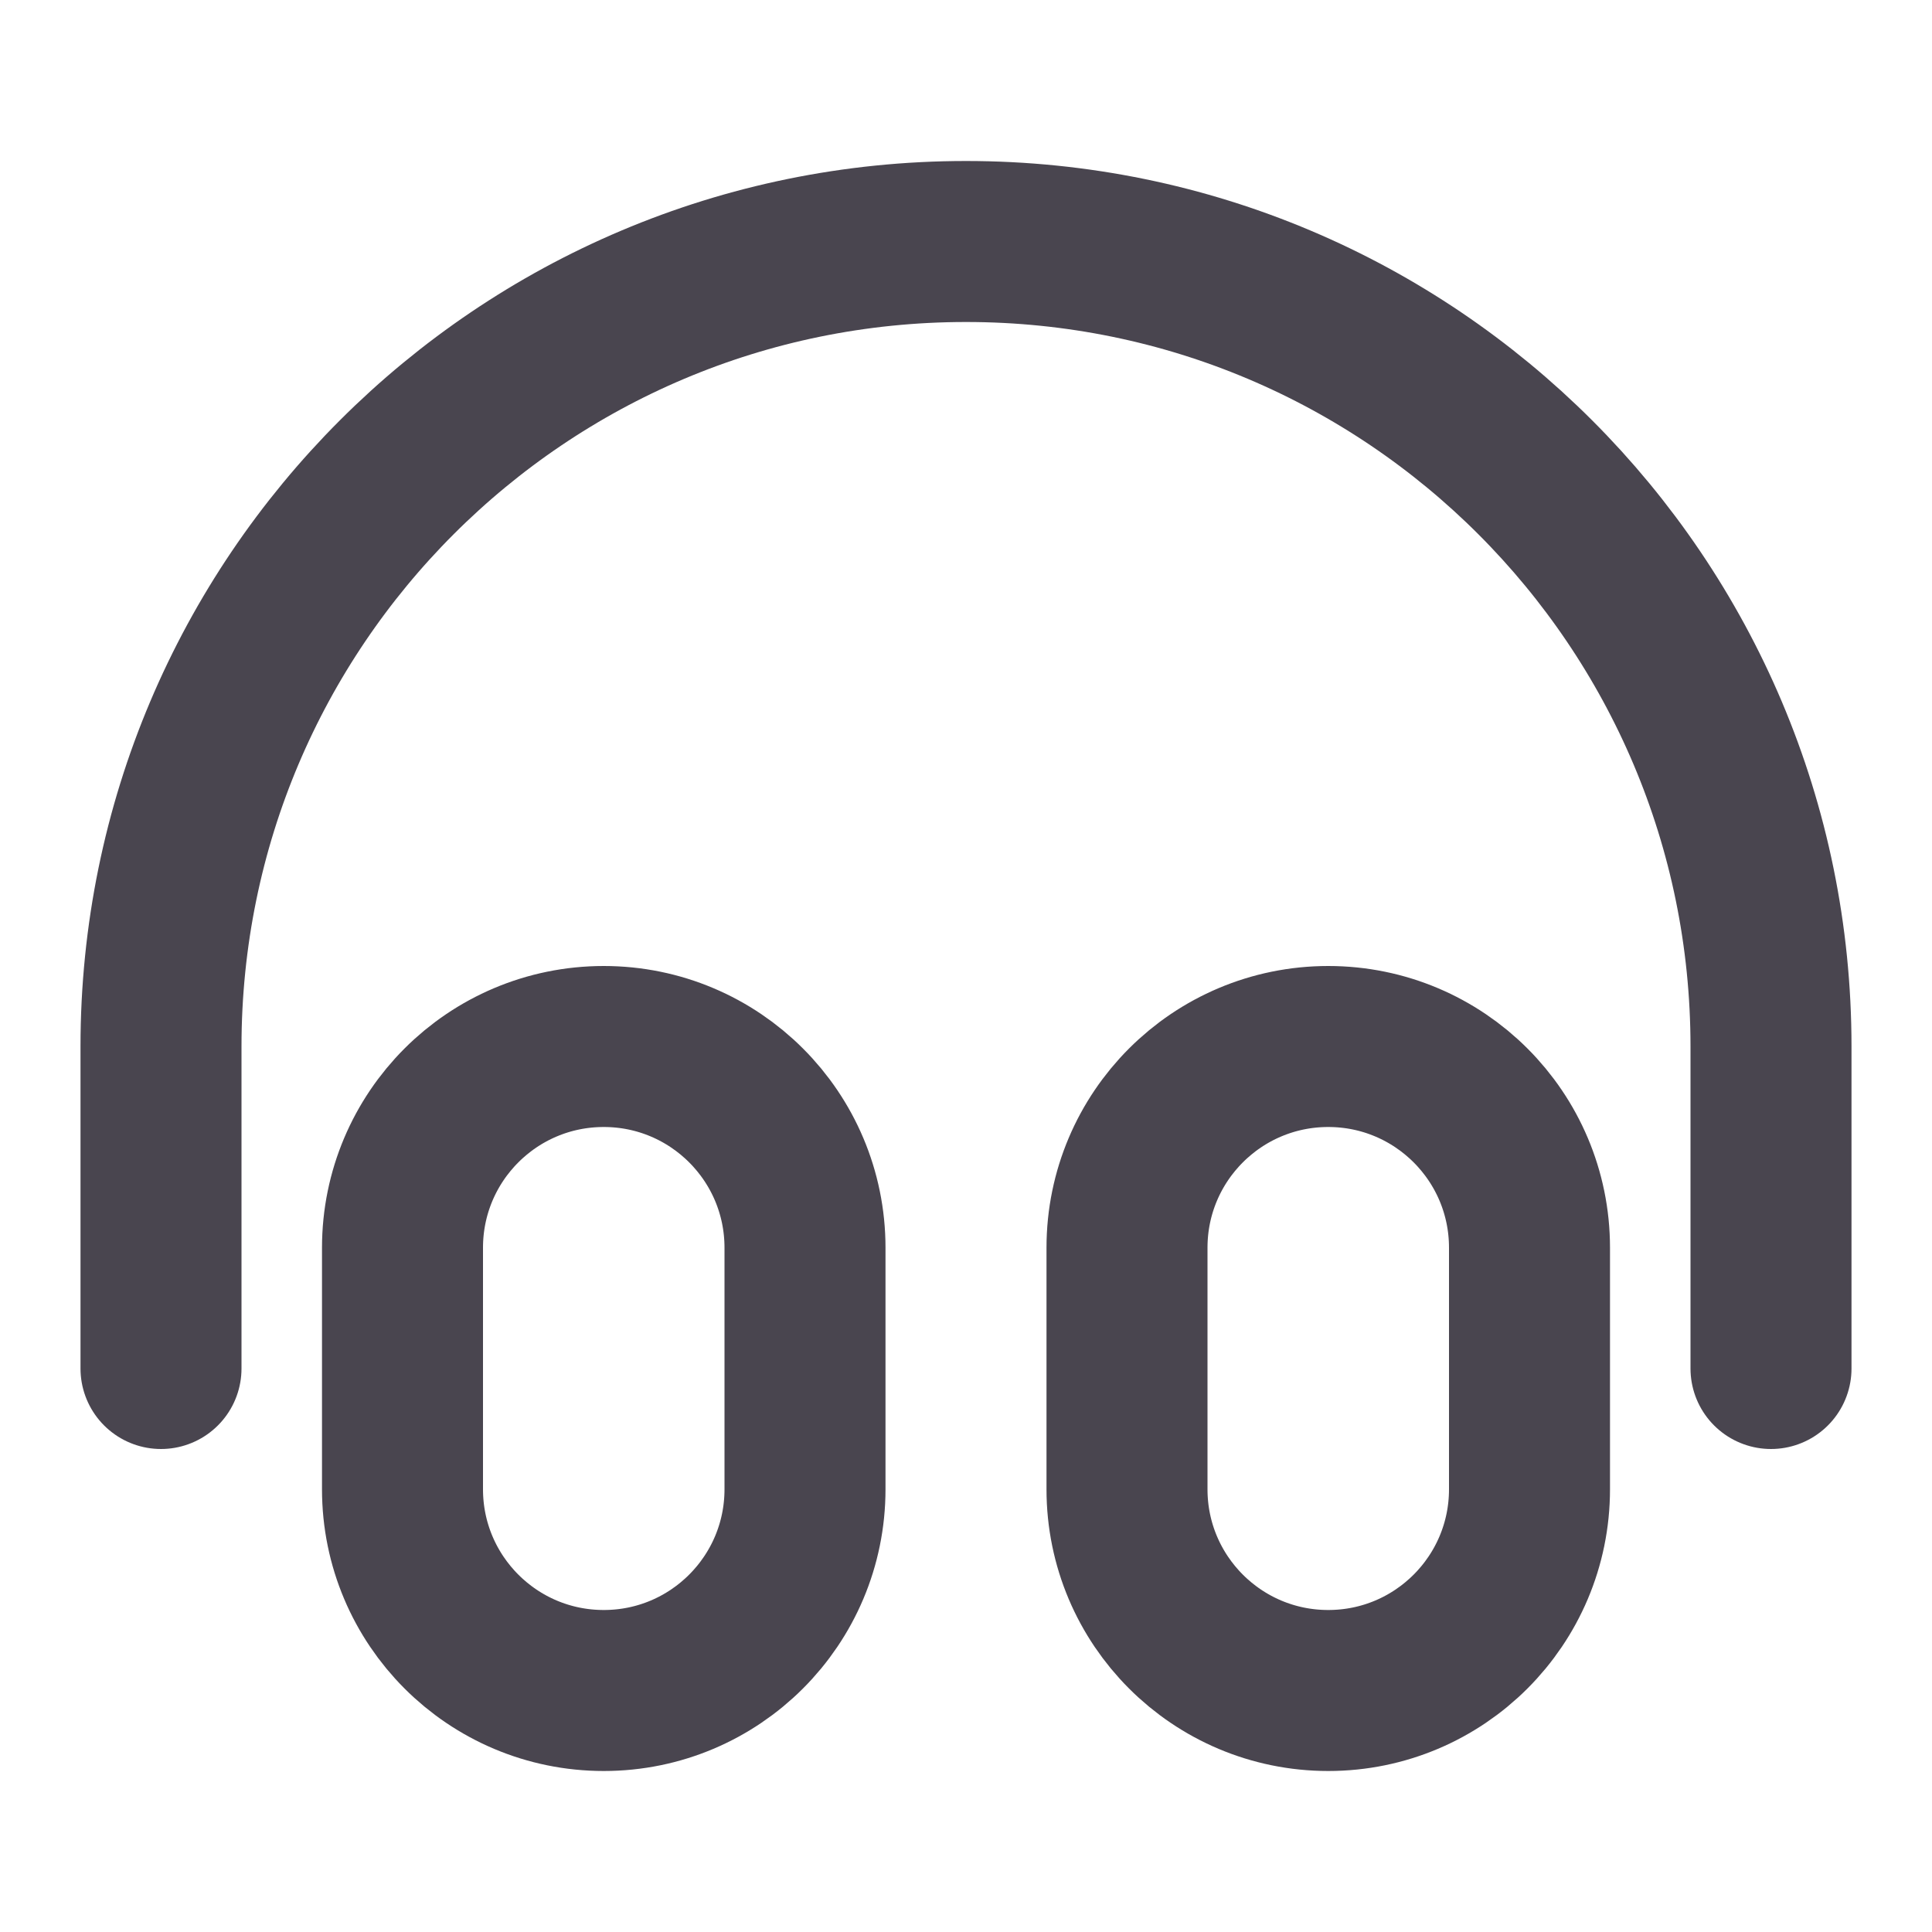
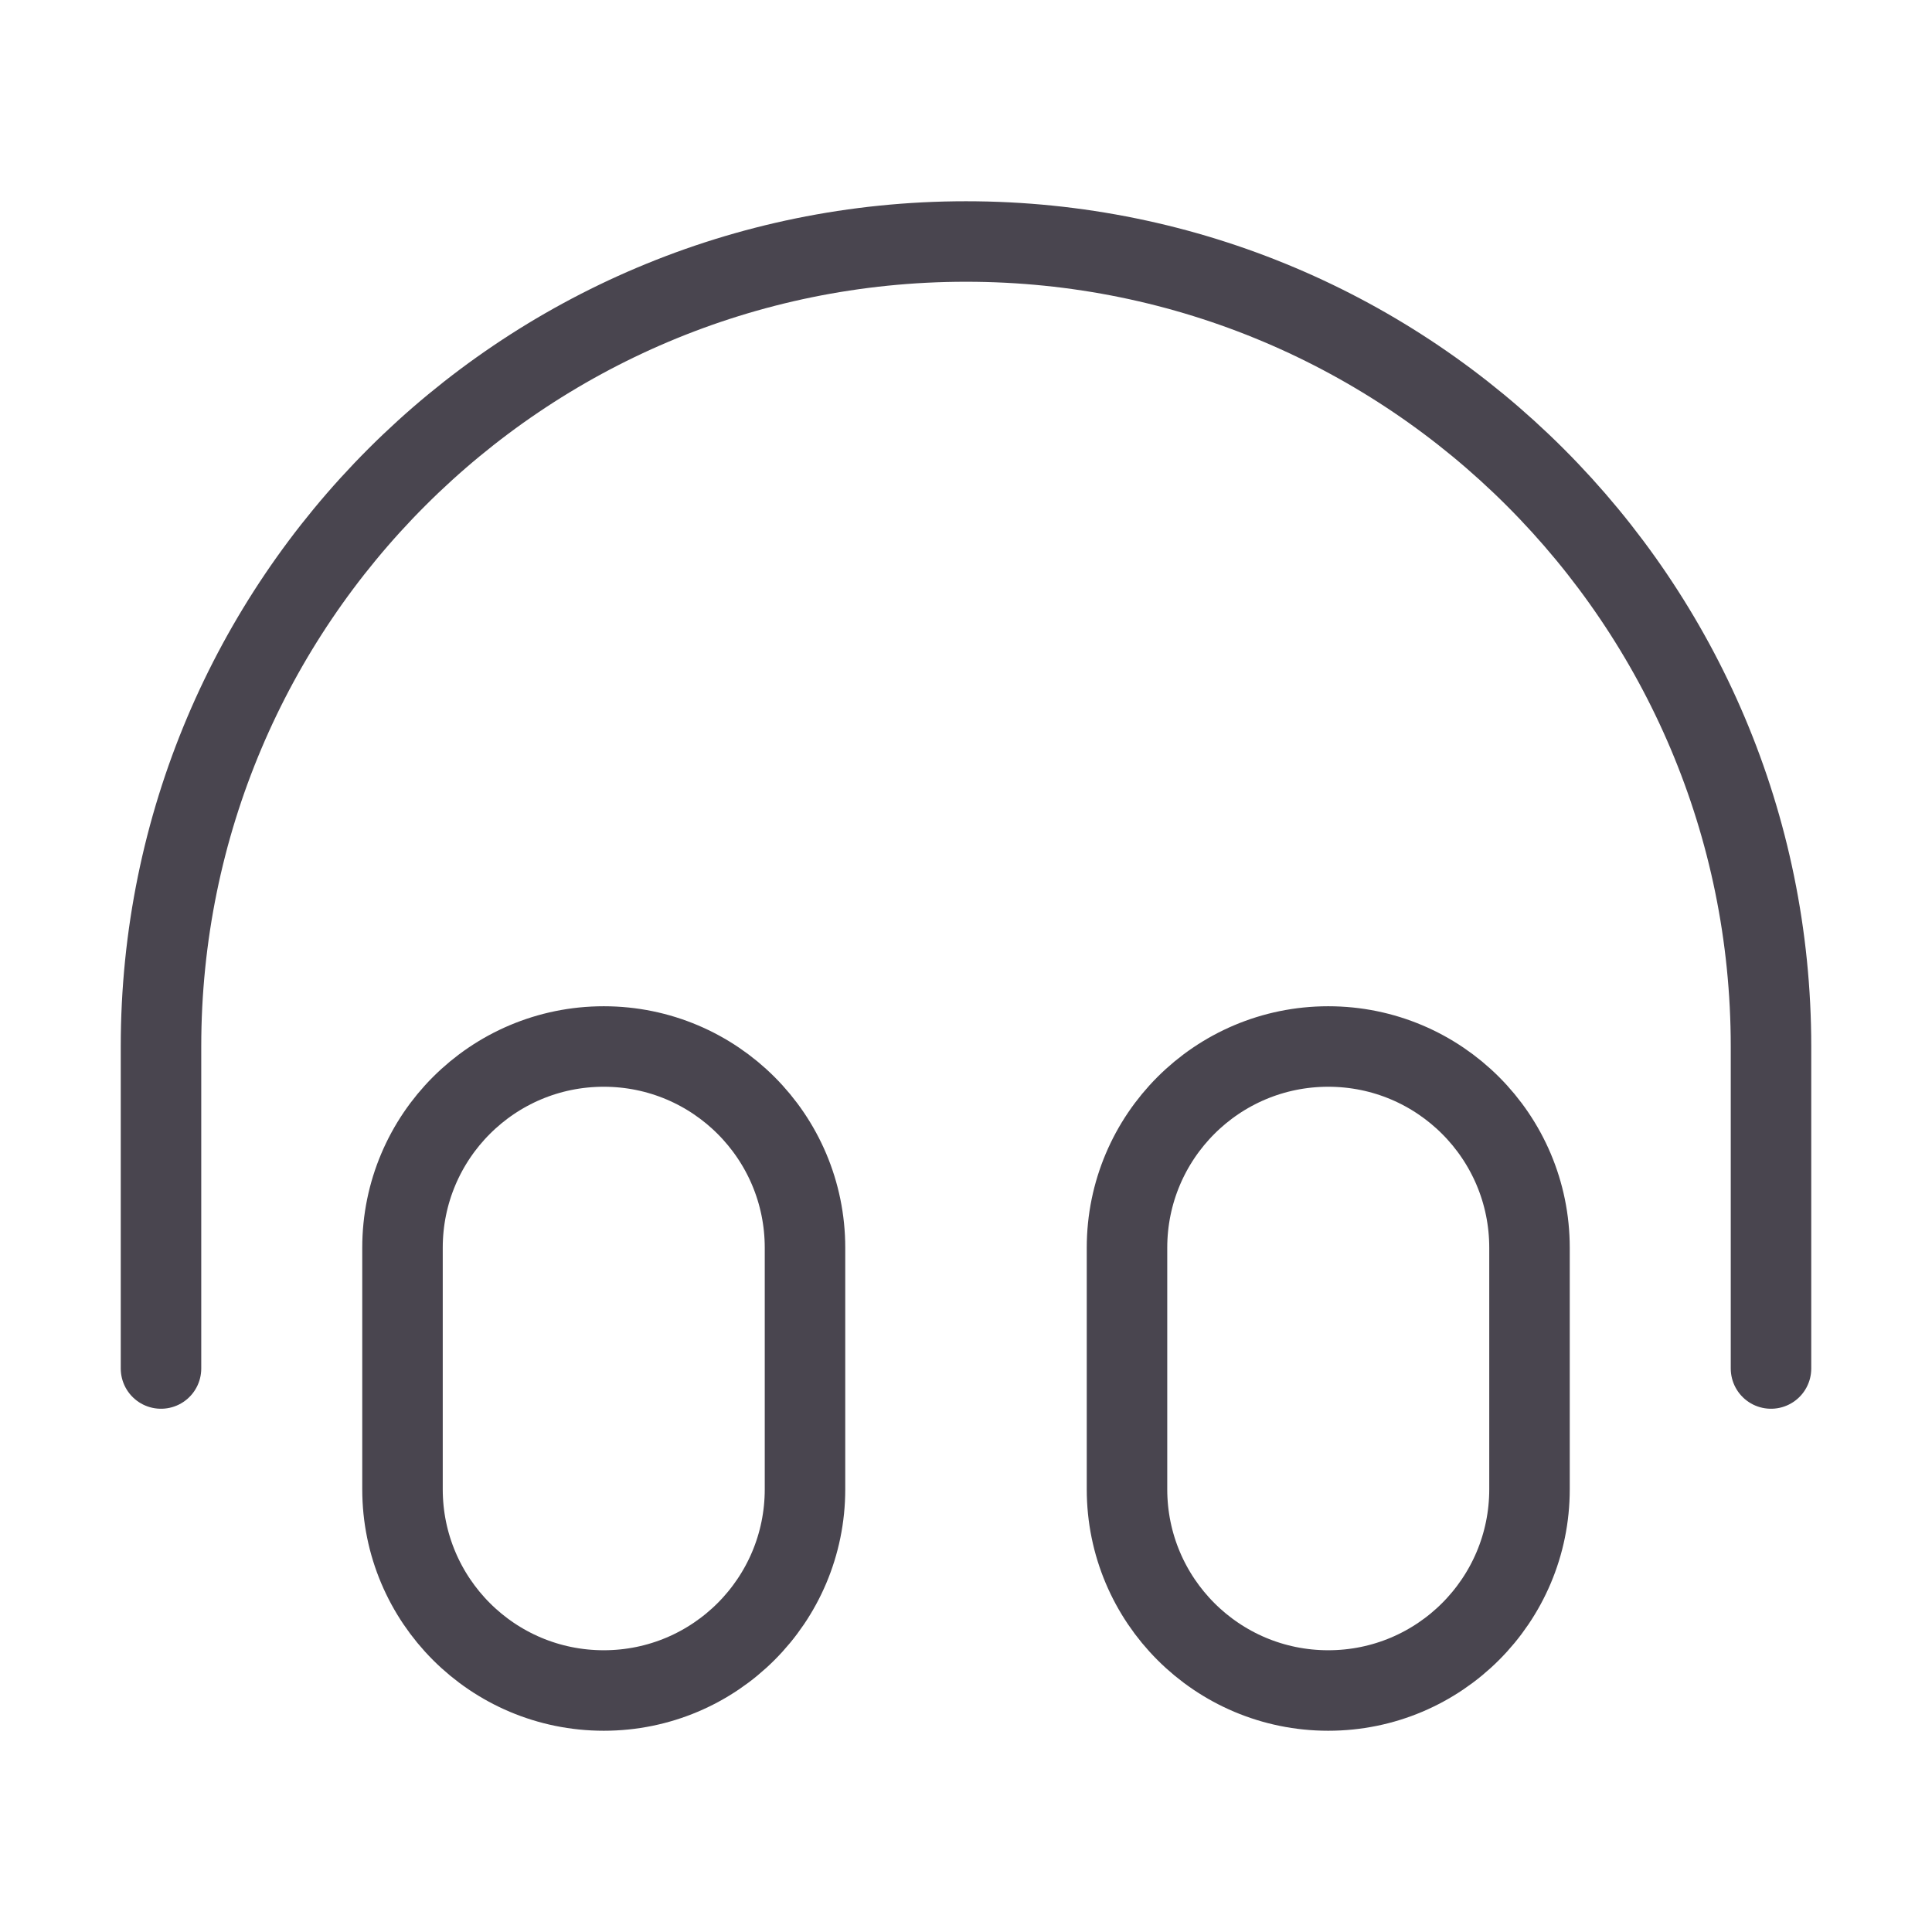
<svg xmlns="http://www.w3.org/2000/svg" width="24" height="24" viewBox="0 0 24 24" fill="none">
-   <path d="M22 17V13C22 7.477 17.523 3 12 3C6.477 3 2 7.477 2 13V17M7.5 21C6.119 21 5 19.881 5 18.5V15.5C5 14.119 6.119 13 7.5 13C8.881 13 10 14.119 10 15.5V18.5C10 19.881 8.881 21 7.5 21ZM16.5 21C15.119 21 14 19.881 14 18.5V15.5C14 14.119 15.119 13 16.5 13C17.881 13 19 14.119 19 15.5V18.5C19 19.881 17.881 21 16.5 21Z" stroke="#49454F" stroke-width="2" stroke-linecap="round" stroke-linejoin="round" />
+   <path d="M22 17V13C22 7.477 17.523 3 12 3C6.477 3 2 7.477 2 13V17M7.5 21C6.119 21 5 19.881 5 18.5V15.5C5 14.119 6.119 13 7.5 13C8.881 13 10 14.119 10 15.5V18.5C10 19.881 8.881 21 7.5 21ZM16.5 21C15.119 21 14 19.881 14 18.5V15.5C14 14.119 15.119 13 16.5 13C17.881 13 19 14.119 19 15.5V18.5C19 19.881 17.881 21 16.5 21Z" stroke="#49454F" stroke-width="1" stroke-linecap="round" stroke-linejoin="round" />
</svg>
